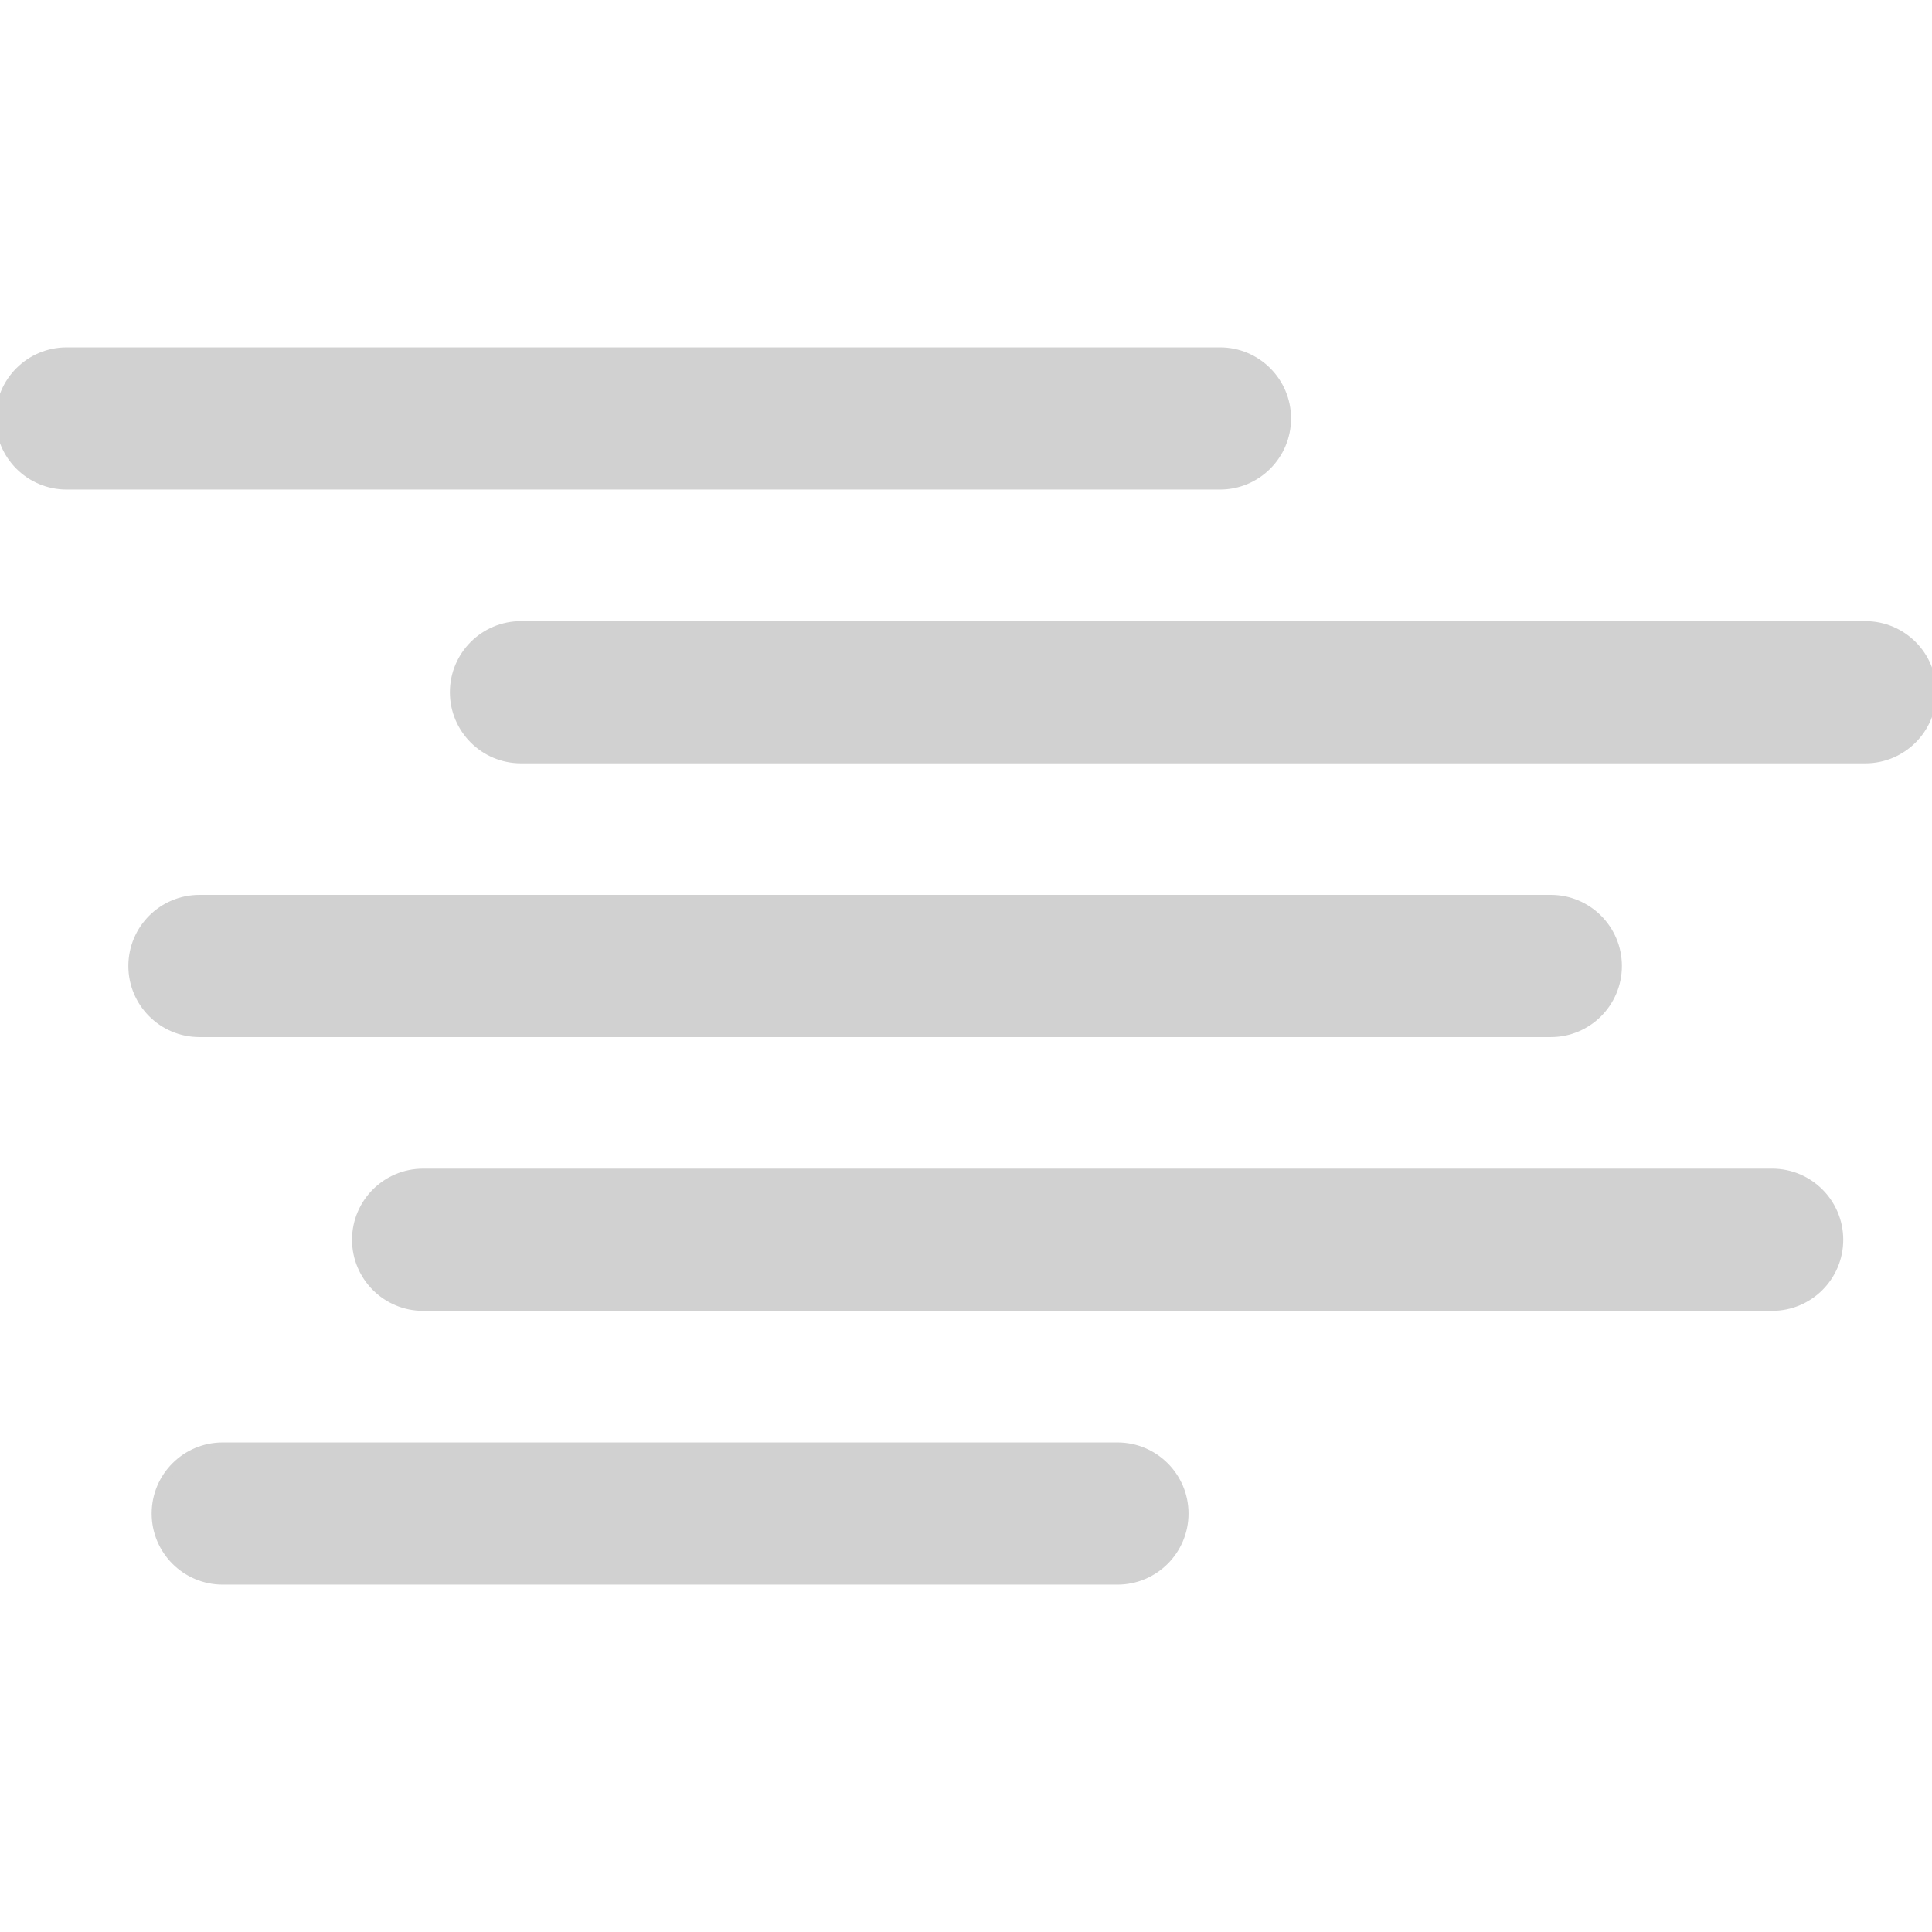
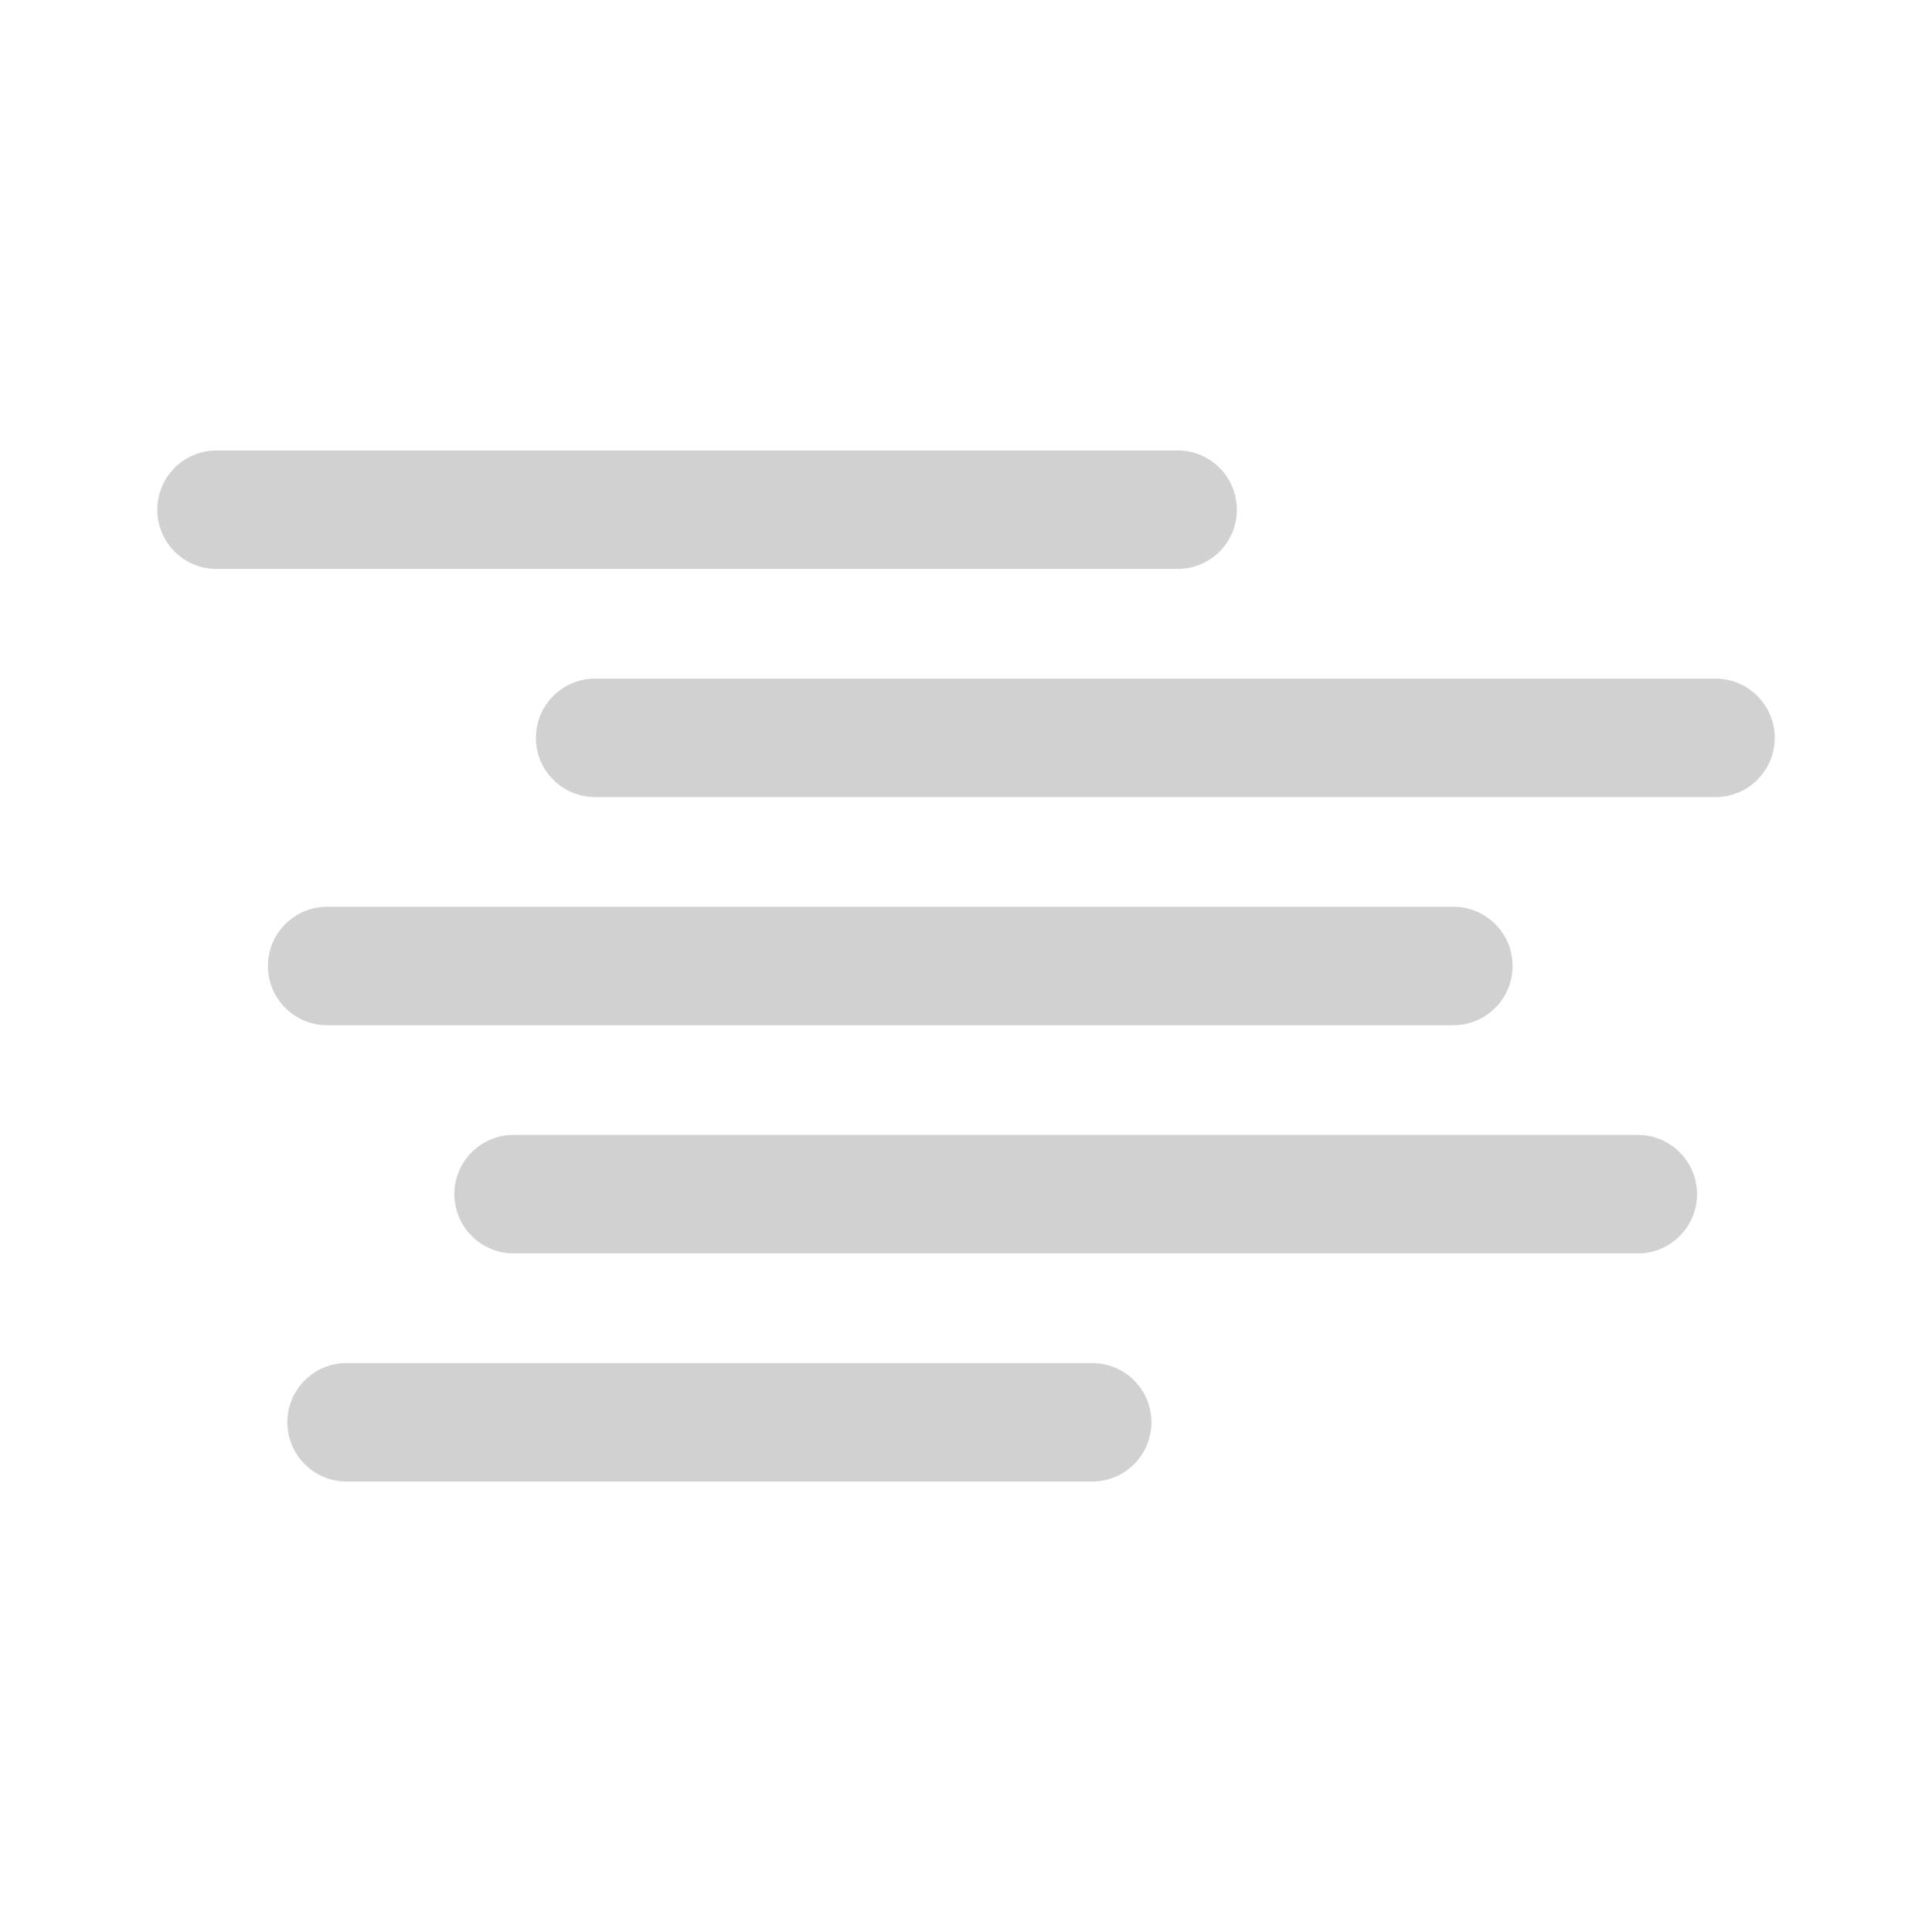
- <svg xmlns="http://www.w3.org/2000/svg" fill="#d1d1d1" height="200px" width="200px" version="1.1" id="Capa_1" viewBox="0 0 217.43 217.43" xml:space="preserve" stroke="#d1d1d1">
+ <svg xmlns="http://www.w3.org/2000/svg" fill="#d1d1d1" height="64px" width="64px" version="1.1" id="Capa_1" viewBox="-21.74 -21.74 260.91 260.91" xml:space="preserve" stroke="#d1d1d1">
  <g id="SVGRepo_bgCarrier" stroke-width="0" />
-   <g id="SVGRepo_tracerCarrier" stroke-linecap="round" stroke-linejoin="round" />
+   <g id="SVGRepo_tracerCarrier" stroke-linecap="round" stroke-linejoin="round" stroke="#CCCCCC" stroke-width="0.87" />
  <g id="SVGRepo_iconCarrier">
    <g>
      <path d="M144.797,47.095c0-4.142-3.358-7.5-7.5-7.5H7.5c-4.142,0-7.5,3.358-7.5,7.5c0,4.142,3.358,7.5,7.5,7.5h129.797 C141.439,54.595,144.797,51.237,144.797,47.095z" />
      <path d="M209.93,70.405H58.632c-4.142,0-7.5,3.358-7.5,7.5s3.358,7.5,7.5,7.5H209.93c4.142,0,7.5-3.358,7.5-7.5 S214.072,70.405,209.93,70.405z" />
      <path d="M174.53,116.214c4.142,0,7.5-3.358,7.5-7.5c0-4.142-3.358-7.5-7.5-7.5H22.446c-4.142,0-7.5,3.358-7.5,7.5 c0,4.142,3.358,7.5,7.5,7.5H174.53z" />
      <path d="M199.441,132.024H47.619c-4.142,0-7.5,3.358-7.5,7.5s3.358,7.5,7.5,7.5h151.822c4.142,0,7.5-3.358,7.5-7.5 S203.583,132.024,199.441,132.024z" />
      <path d="M125.759,162.835H25.068c-4.142,0-7.5,3.358-7.5,7.5c0,4.142,3.358,7.5,7.5,7.5h100.69c4.142,0,7.5-3.358,7.5-7.5 C133.259,166.193,129.901,162.835,125.759,162.835z" />
    </g>
  </g>
</svg>
